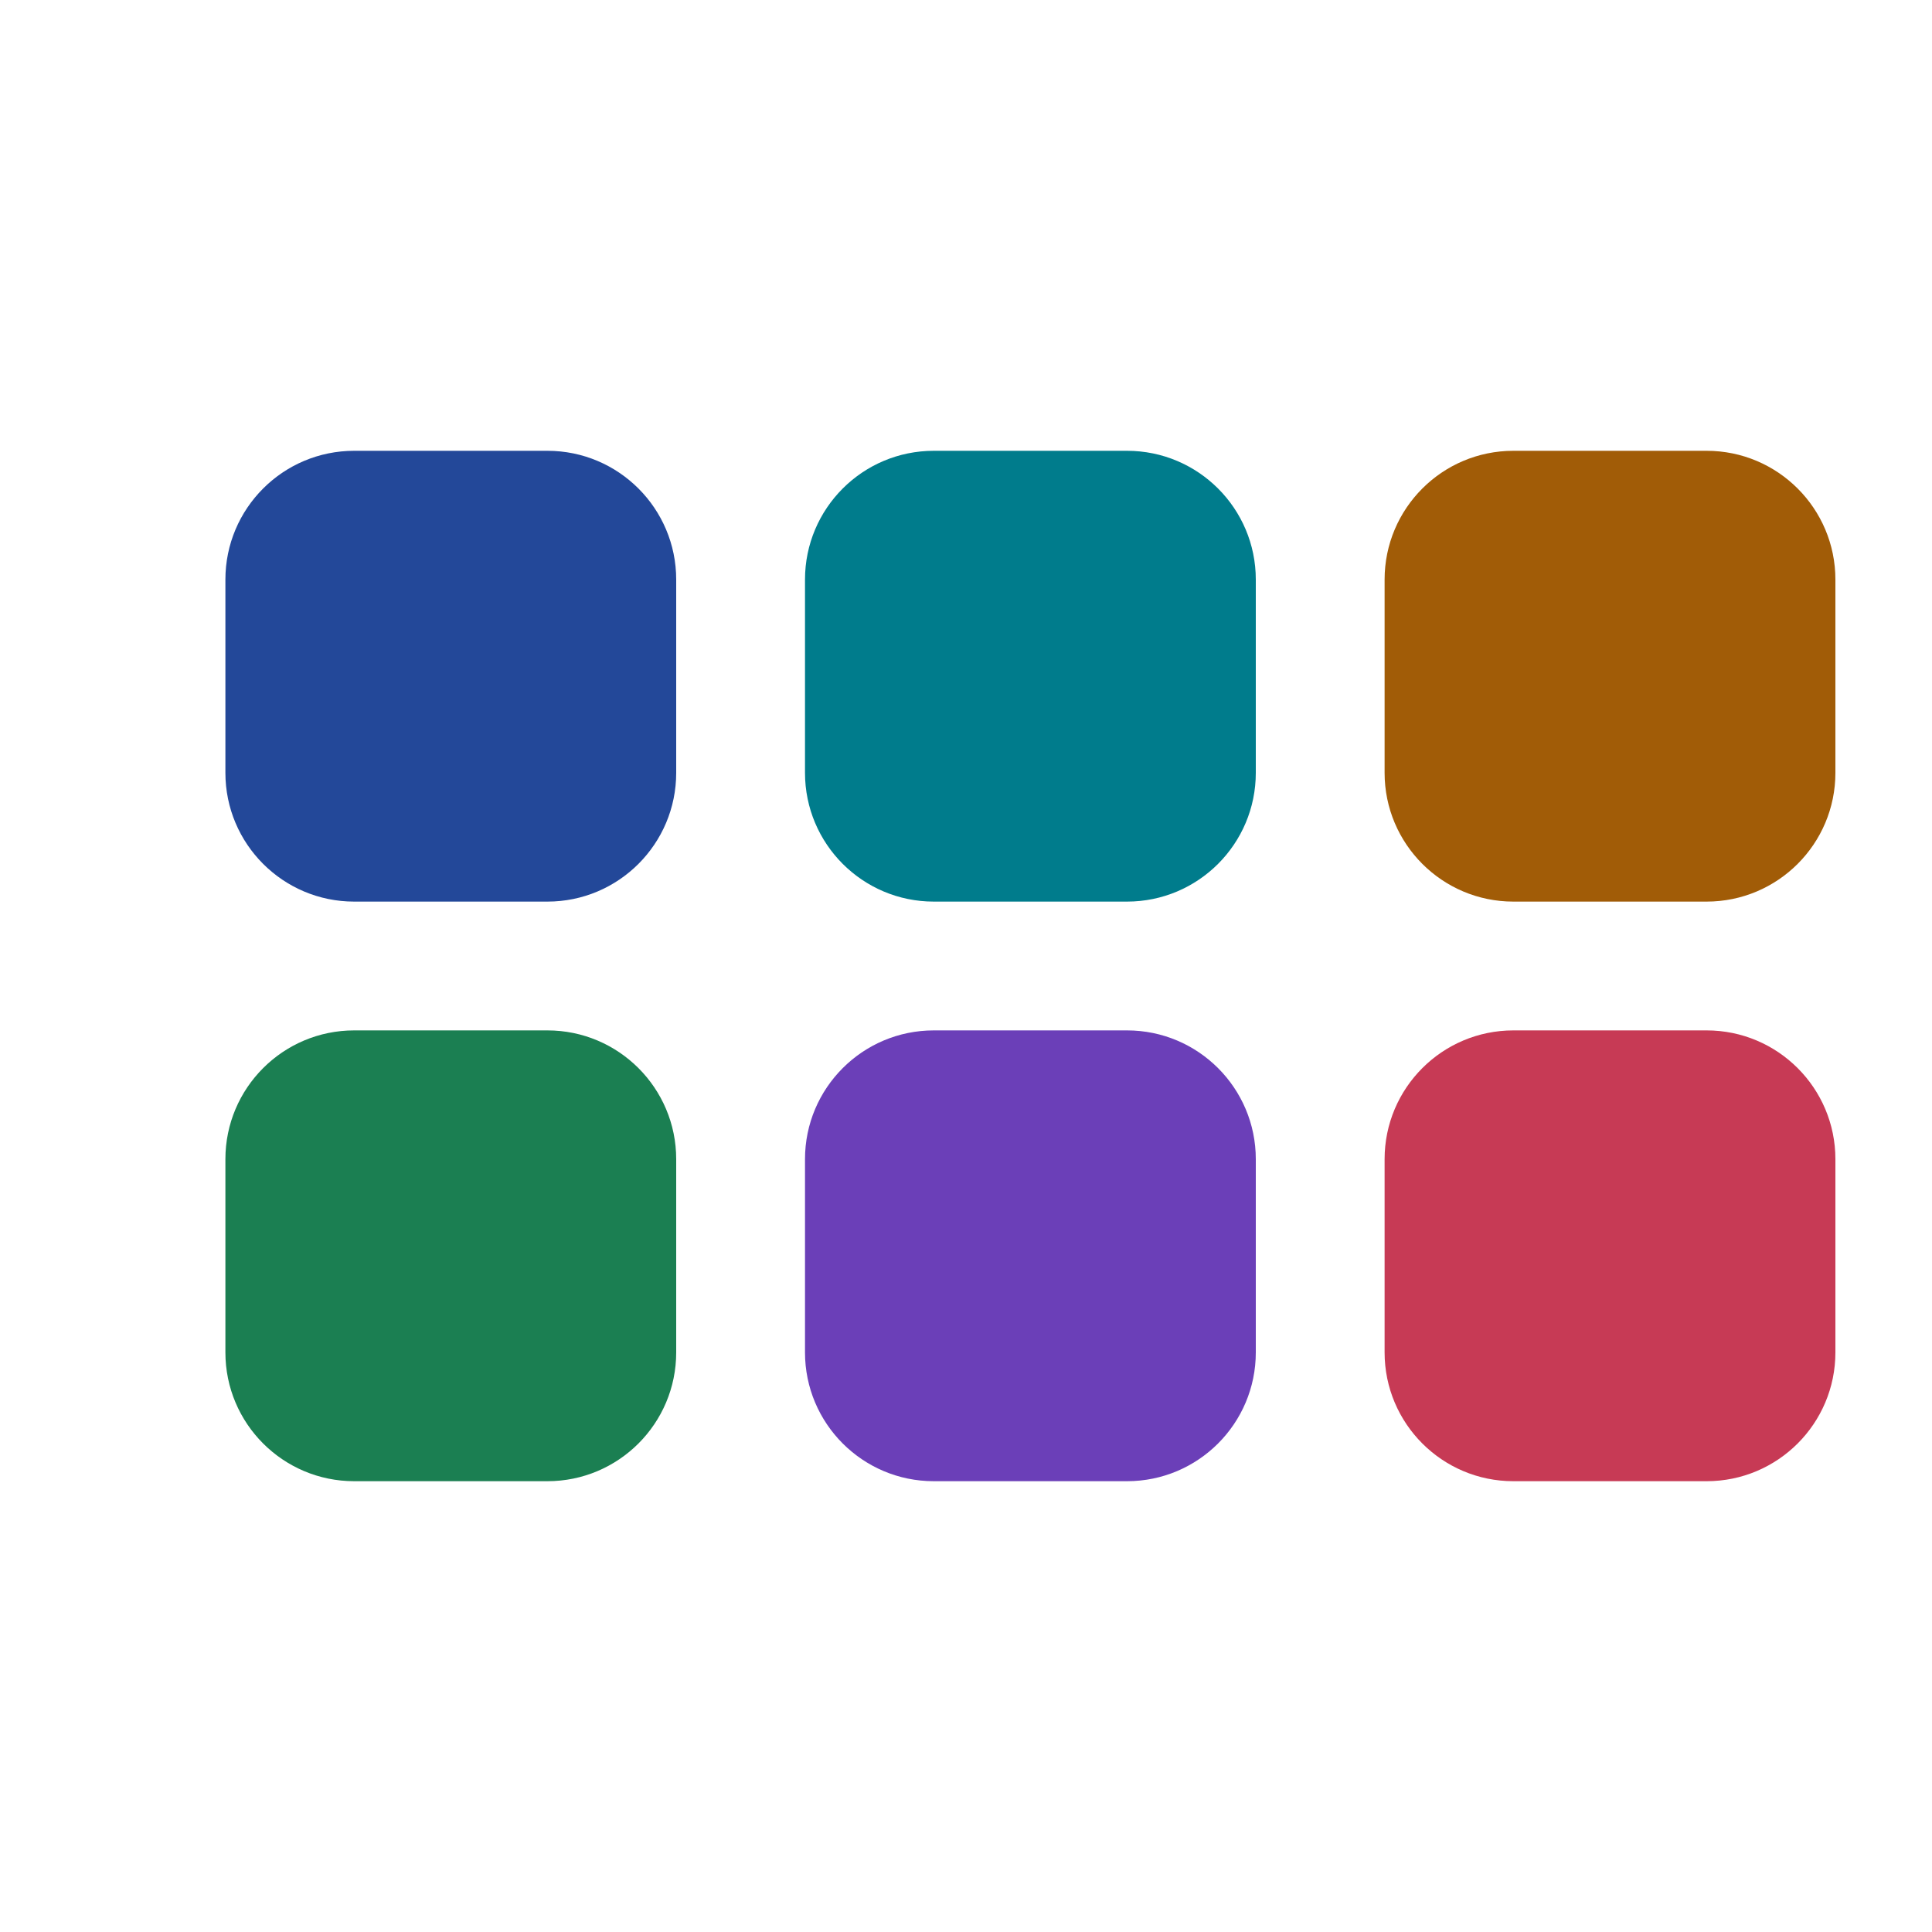
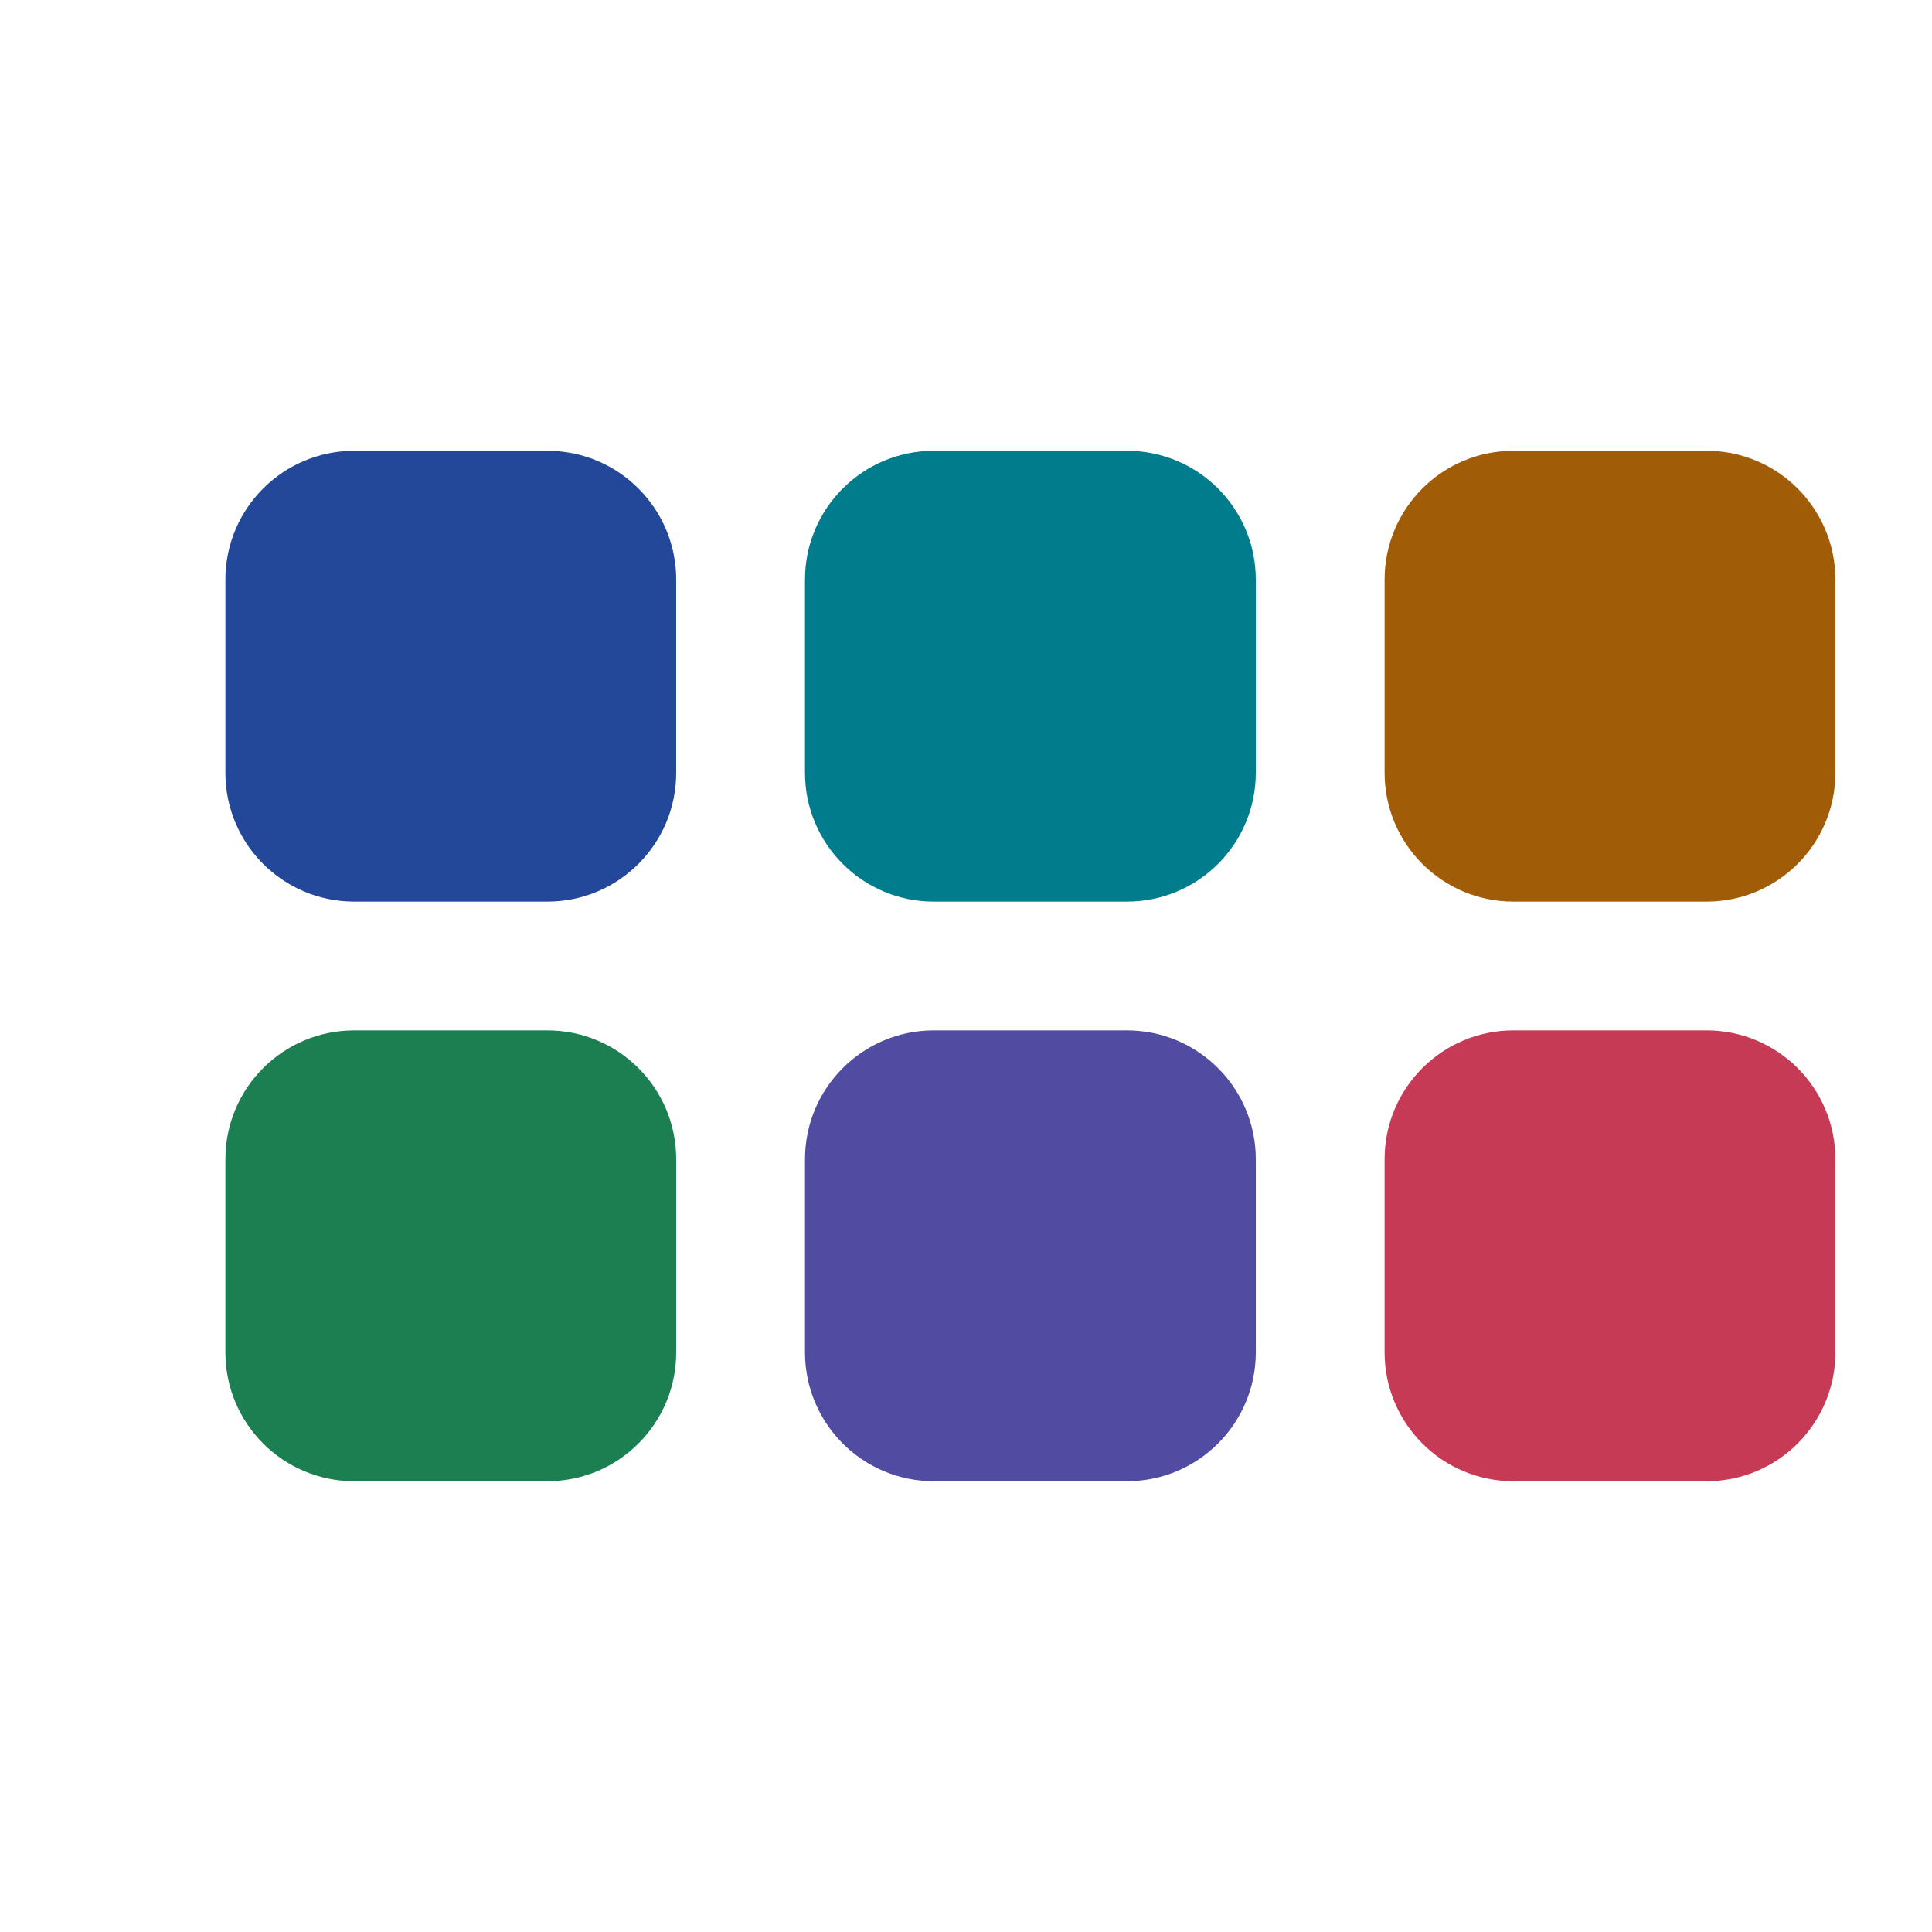
<svg xmlns="http://www.w3.org/2000/svg" viewBox="0 0 24 24" aria-hidden="true">
  <rect x="2.80" y="5.60" width="5.6" height="5.6" rx="1.6" fill="#234899" />
  <rect x="10.00" y="5.60" width="5.6" height="5.6" rx="1.6" fill="#007C8C" />
  <rect x="17.20" y="5.60" width="5.6" height="5.6" rx="1.6" fill="#A15C07" />
  <rect x="2.80" y="12.80" width="5.6" height="5.6" rx="1.6" fill="#1B7F52" />
-   <rect x="10.00" y="12.80" width="5.6" height="5.6" rx="1.6" fill="#6B3FB8" />
+   <rect x="10.00" y="12.80" width="5.6" height="5.6" rx="1.6" fill="#504CA1" />
  <rect x="17.20" y="12.80" width="5.6" height="5.6" rx="1.6" fill="#C73A55" />
</svg>
